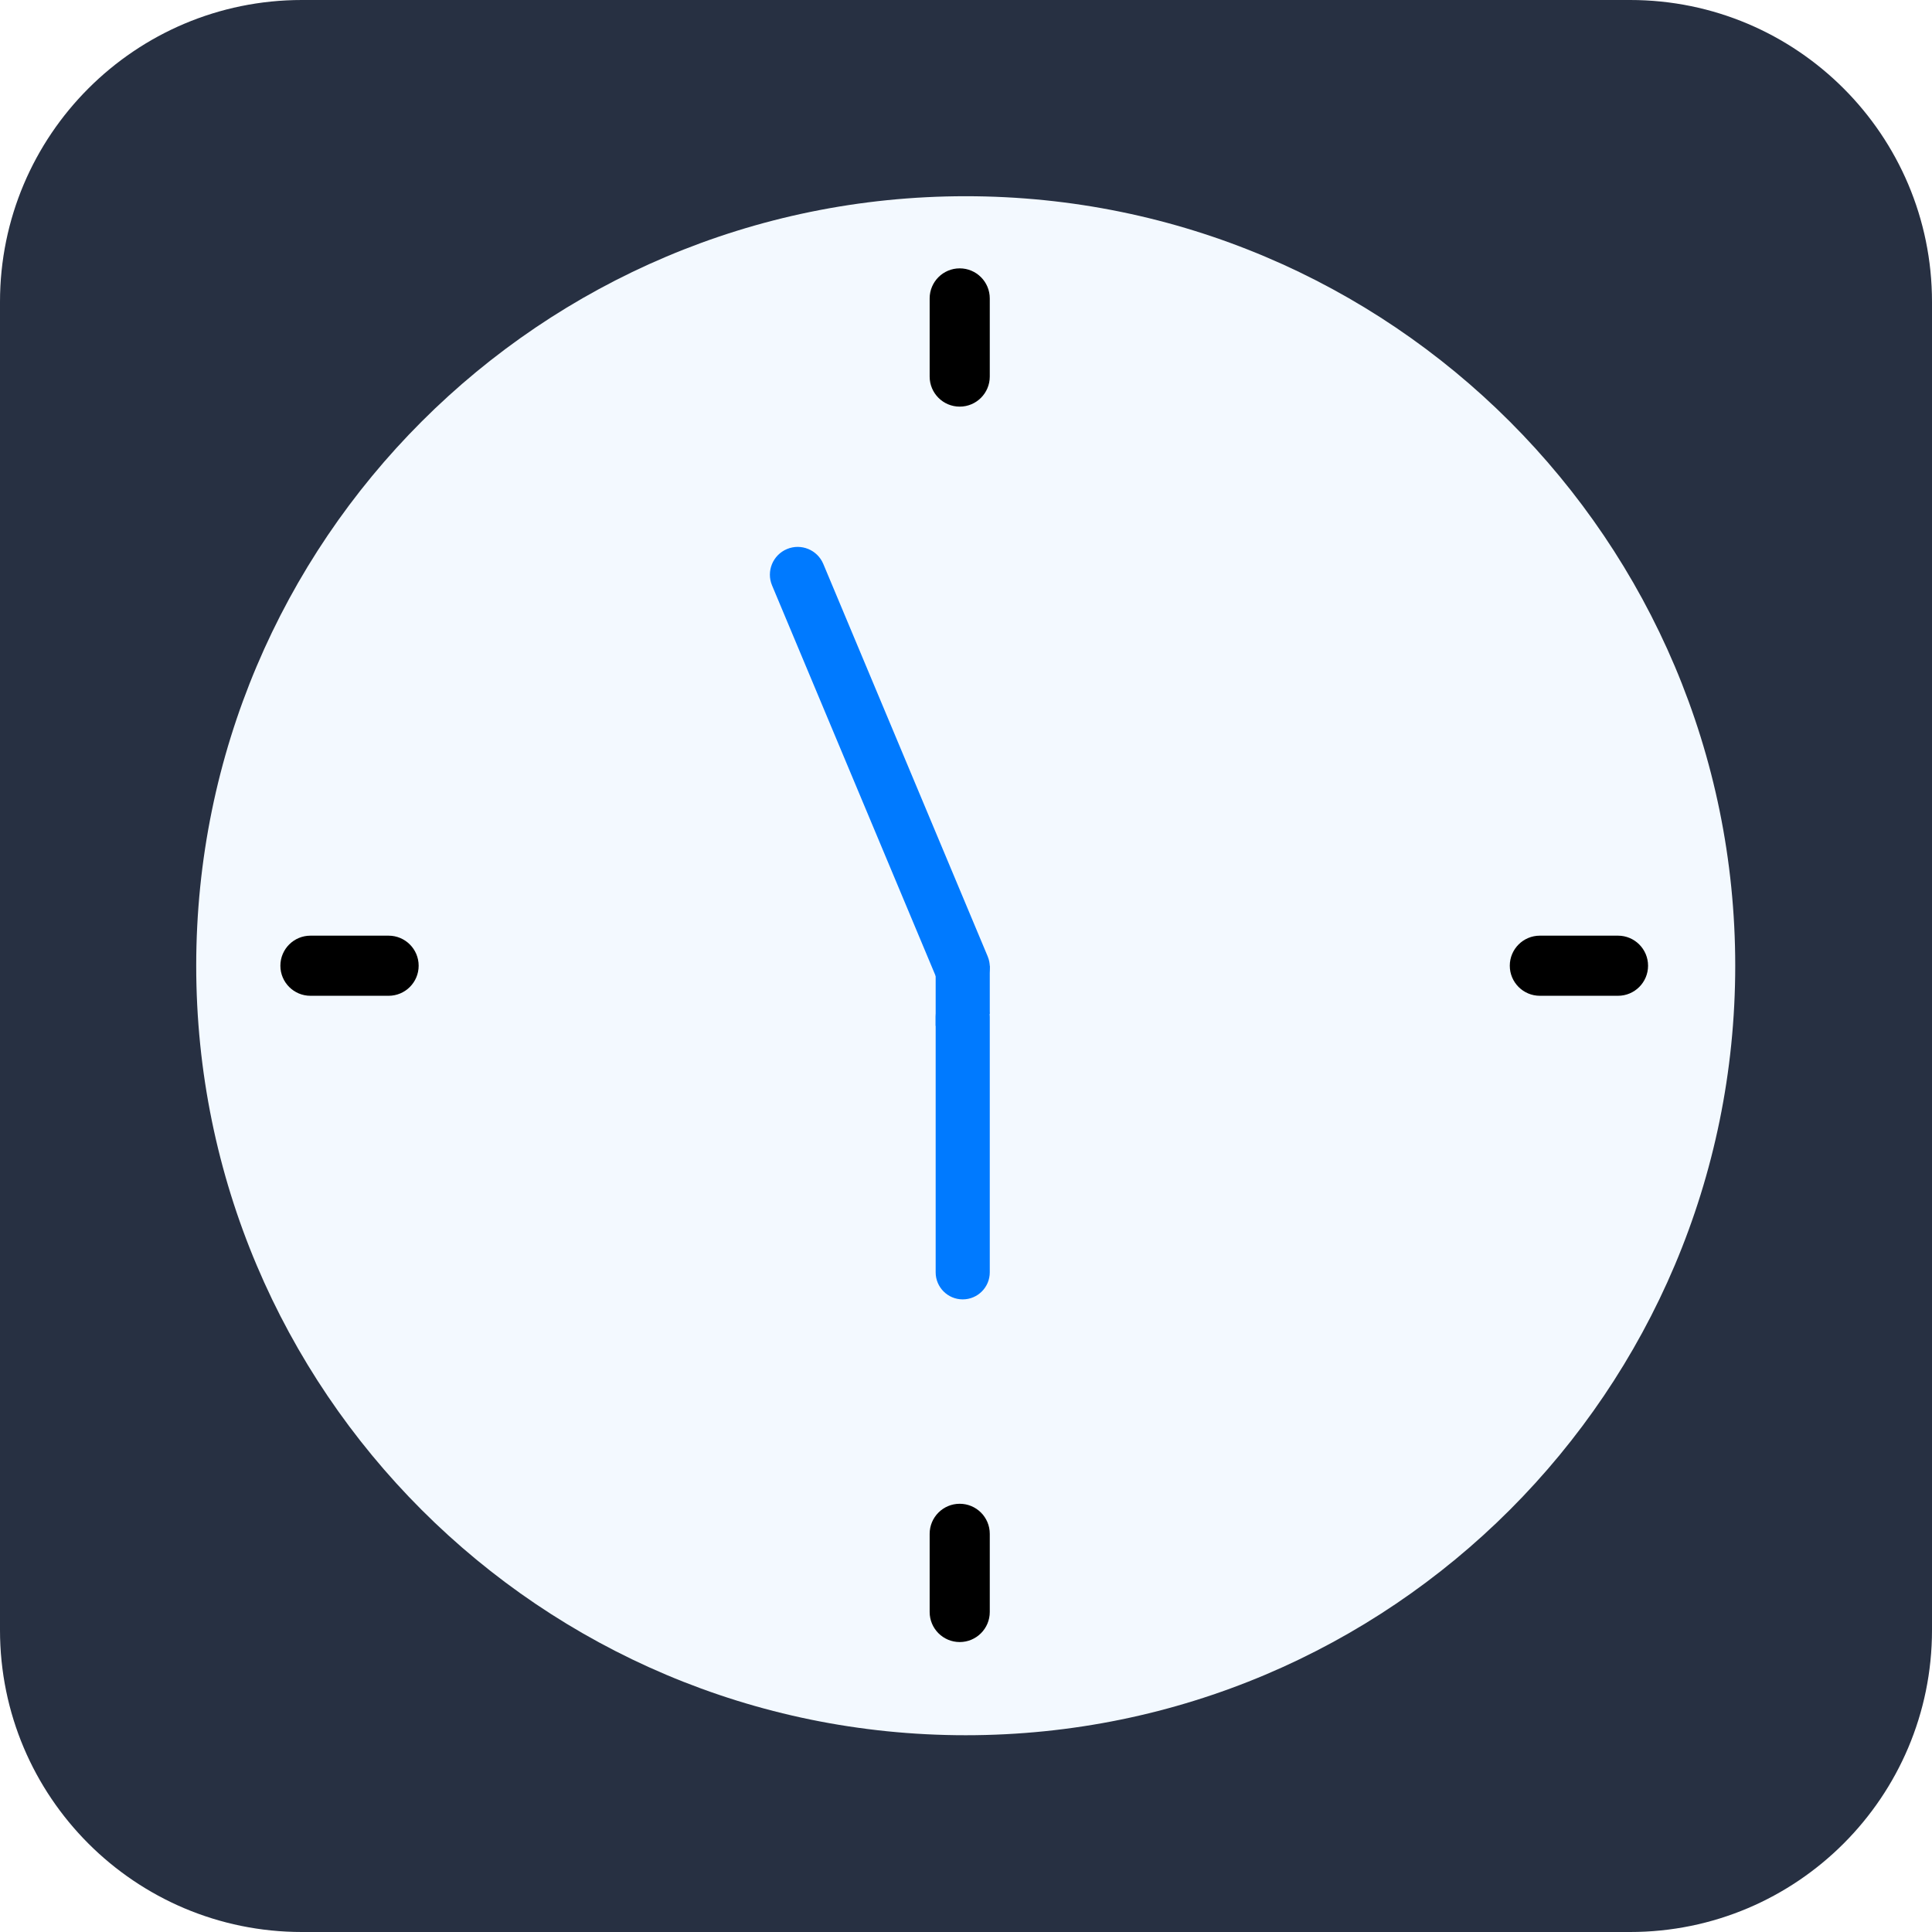
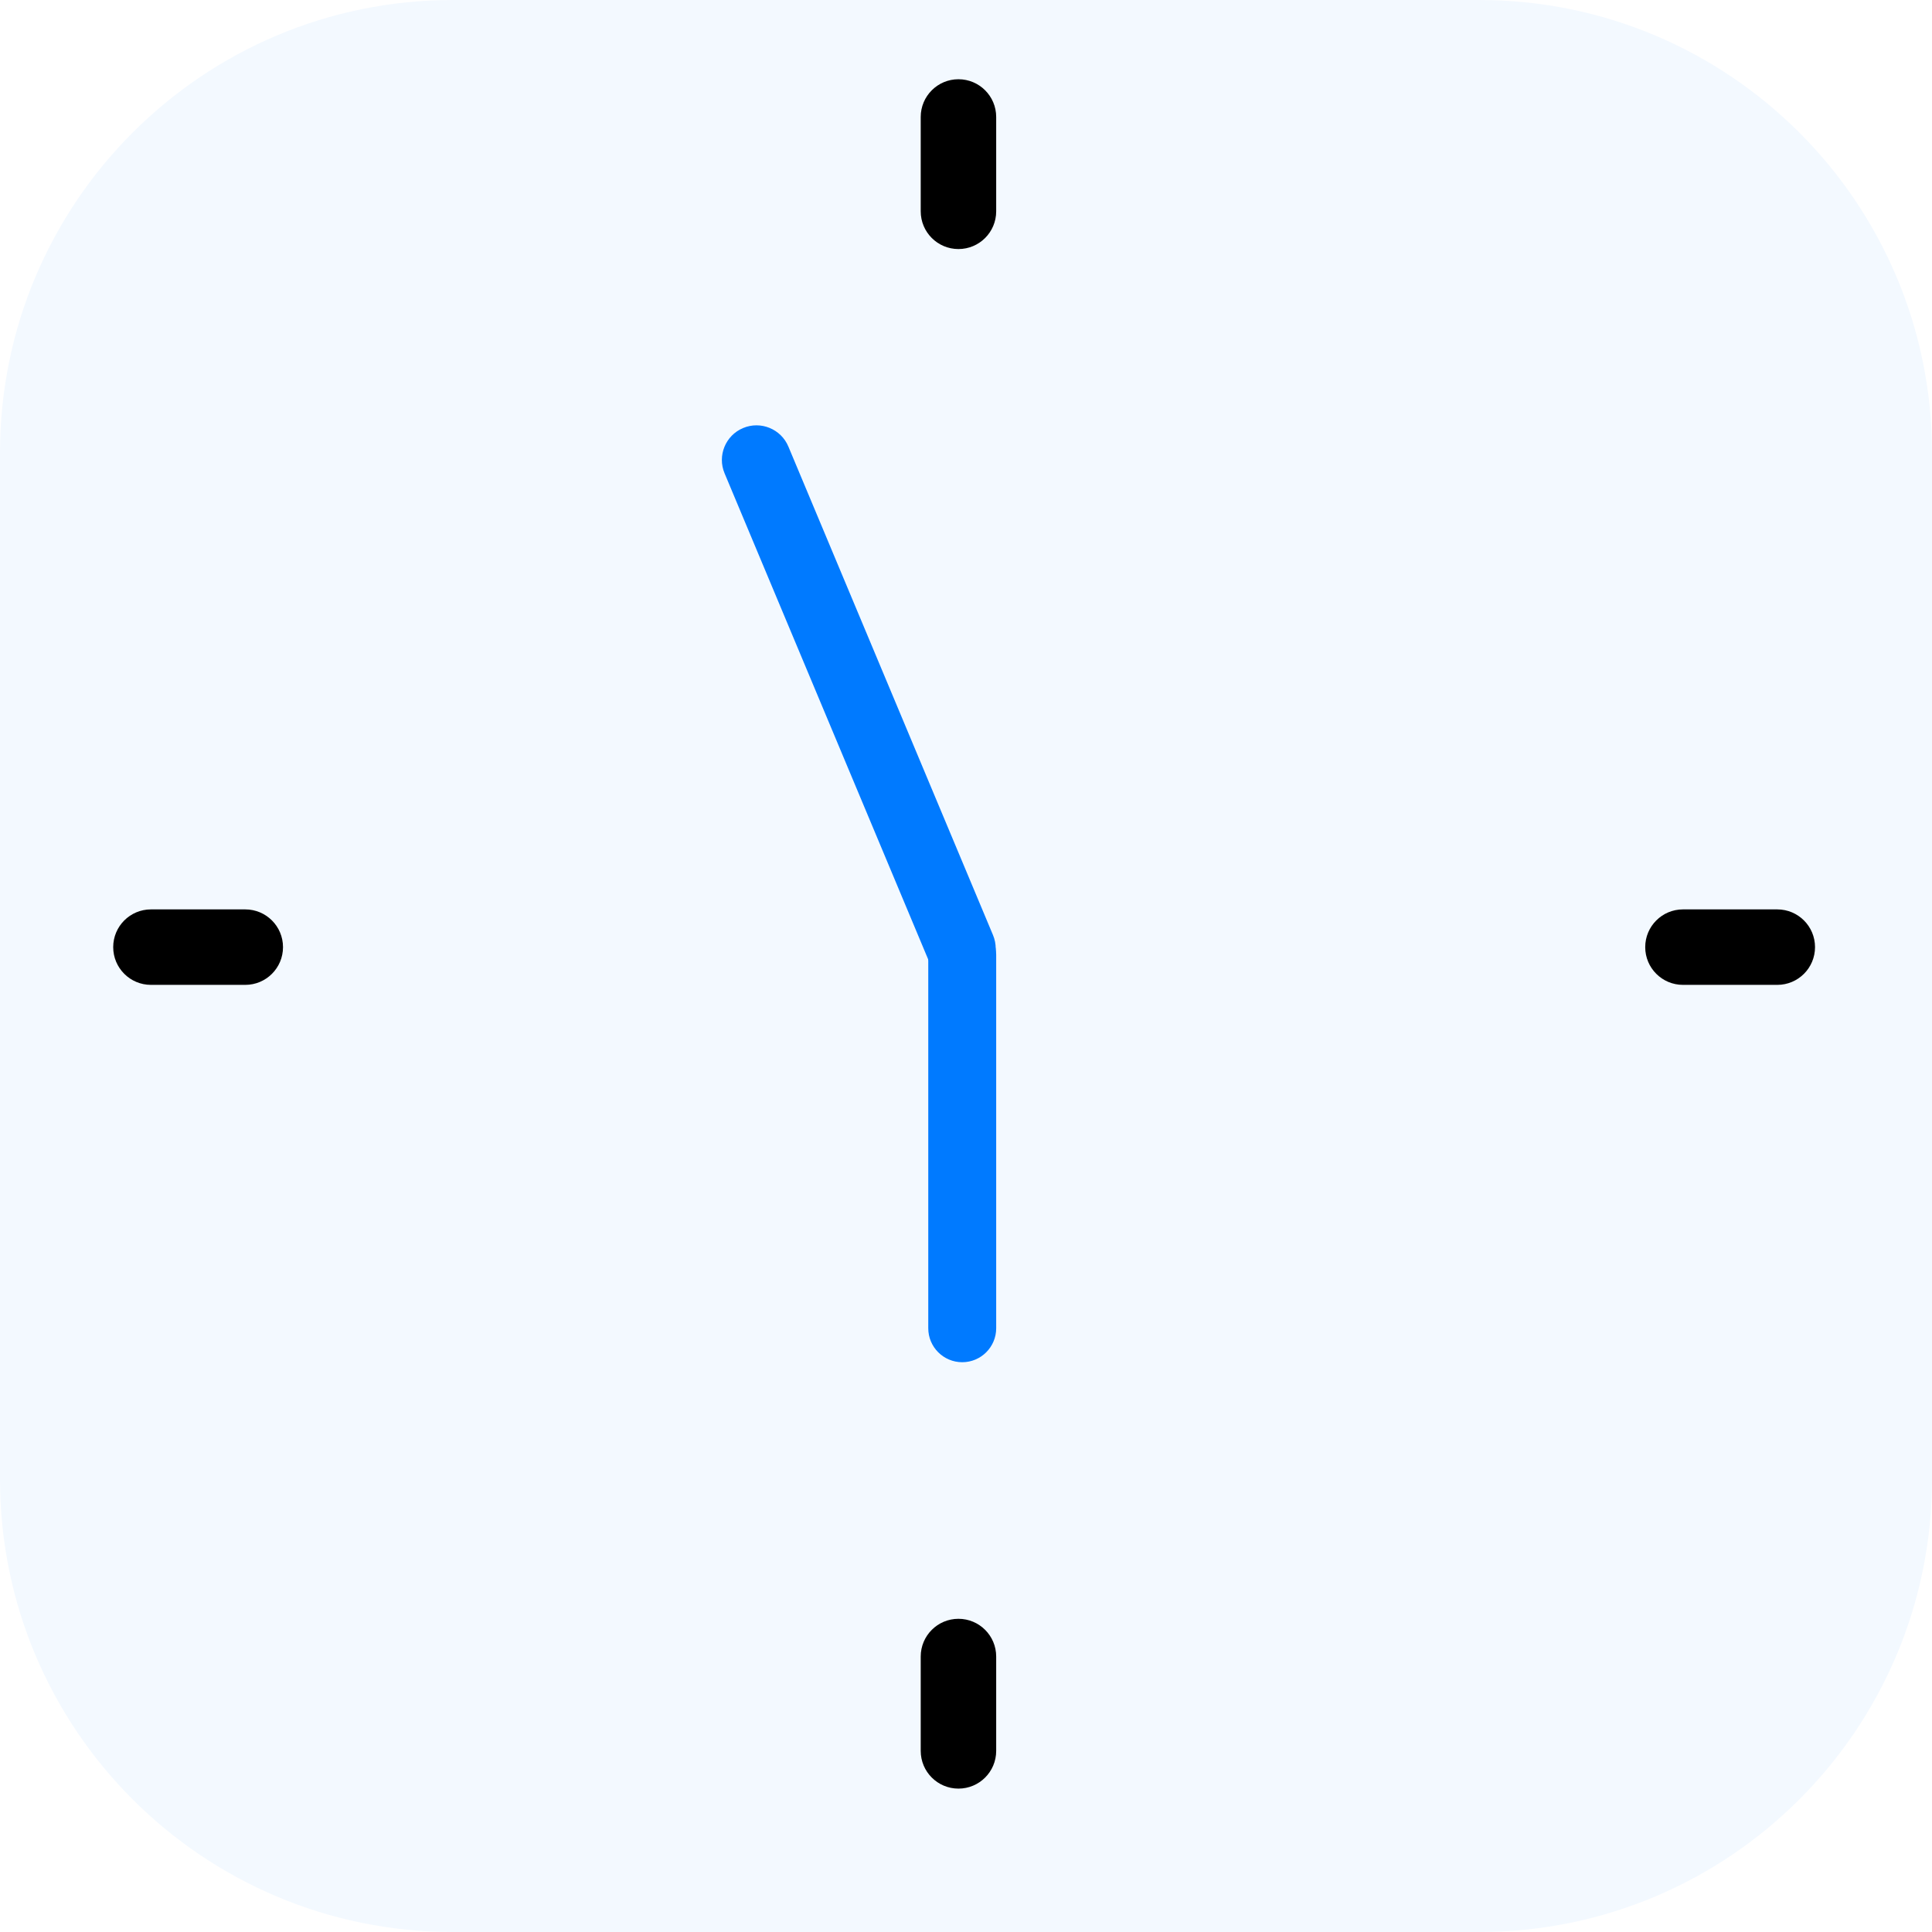
<svg xmlns="http://www.w3.org/2000/svg" width="512" height="512" viewBox="0 0 512 512" fill="none">
-   <rect width="512" height="512" rx="80" fill="#273042" />
-   <circle cx="255.927" cy="255.927" r="203.927" fill="#F3F9FF" />
-   <rect x="201.759" y="148.351" width="14.724" height="127.454" rx="7.362" transform="rotate(-22.7273 201.759 148.351)" fill="#007AFF" />
-   <rect x="247.961" y="262.3" width="14.339" height="82.049" rx="7.169" fill="#007AFF" />
-   <rect x="246.368" y="71.118" width="15.932" height="36.643" rx="7.966" fill="black" />
-   <rect x="246.368" y="398.516" width="15.932" height="36.643" rx="7.966" fill="black" />
-   <rect x="400.11" y="263.893" width="15.932" height="36.643" rx="7.966" transform="rotate(-90 400.11 263.893)" fill="black" />
-   <rect x="74.304" y="263.893" width="15.932" height="36.643" rx="7.966" transform="rotate(-90 74.3044 263.893)" fill="black" />
-   <rect x="247.961" y="258.317" width="5.576" height="13.542" fill="#007AFF" />
-   <rect x="256.723" y="255.927" width="5.576" height="12.745" fill="#007AFF" />
+   <rect width="512" height="512" rx="120" fill="#F3F9FF" />
+   <rect x="188.477" y="116.974" width="18.334" height="158.704" rx="9.167" transform="rotate(-22.7273 188.477 116.974)" fill="#007AFF" />
+   <rect x="246" y="244" width="18" height="117" rx="9" fill="#007AFF" />
+   <rect x="244" y="21" width="20" height="45" rx="10" fill="black" />
+   <rect x="244" y="429" width="20" height="45" rx="10" fill="black" />
+   <rect x="436" y="261" width="20" height="45" rx="10" transform="rotate(-90 436 261)" fill="black" />
+   <rect x="30" y="261" width="20" height="45" rx="10" transform="rotate(-90 30 261)" fill="black" />
</svg>
